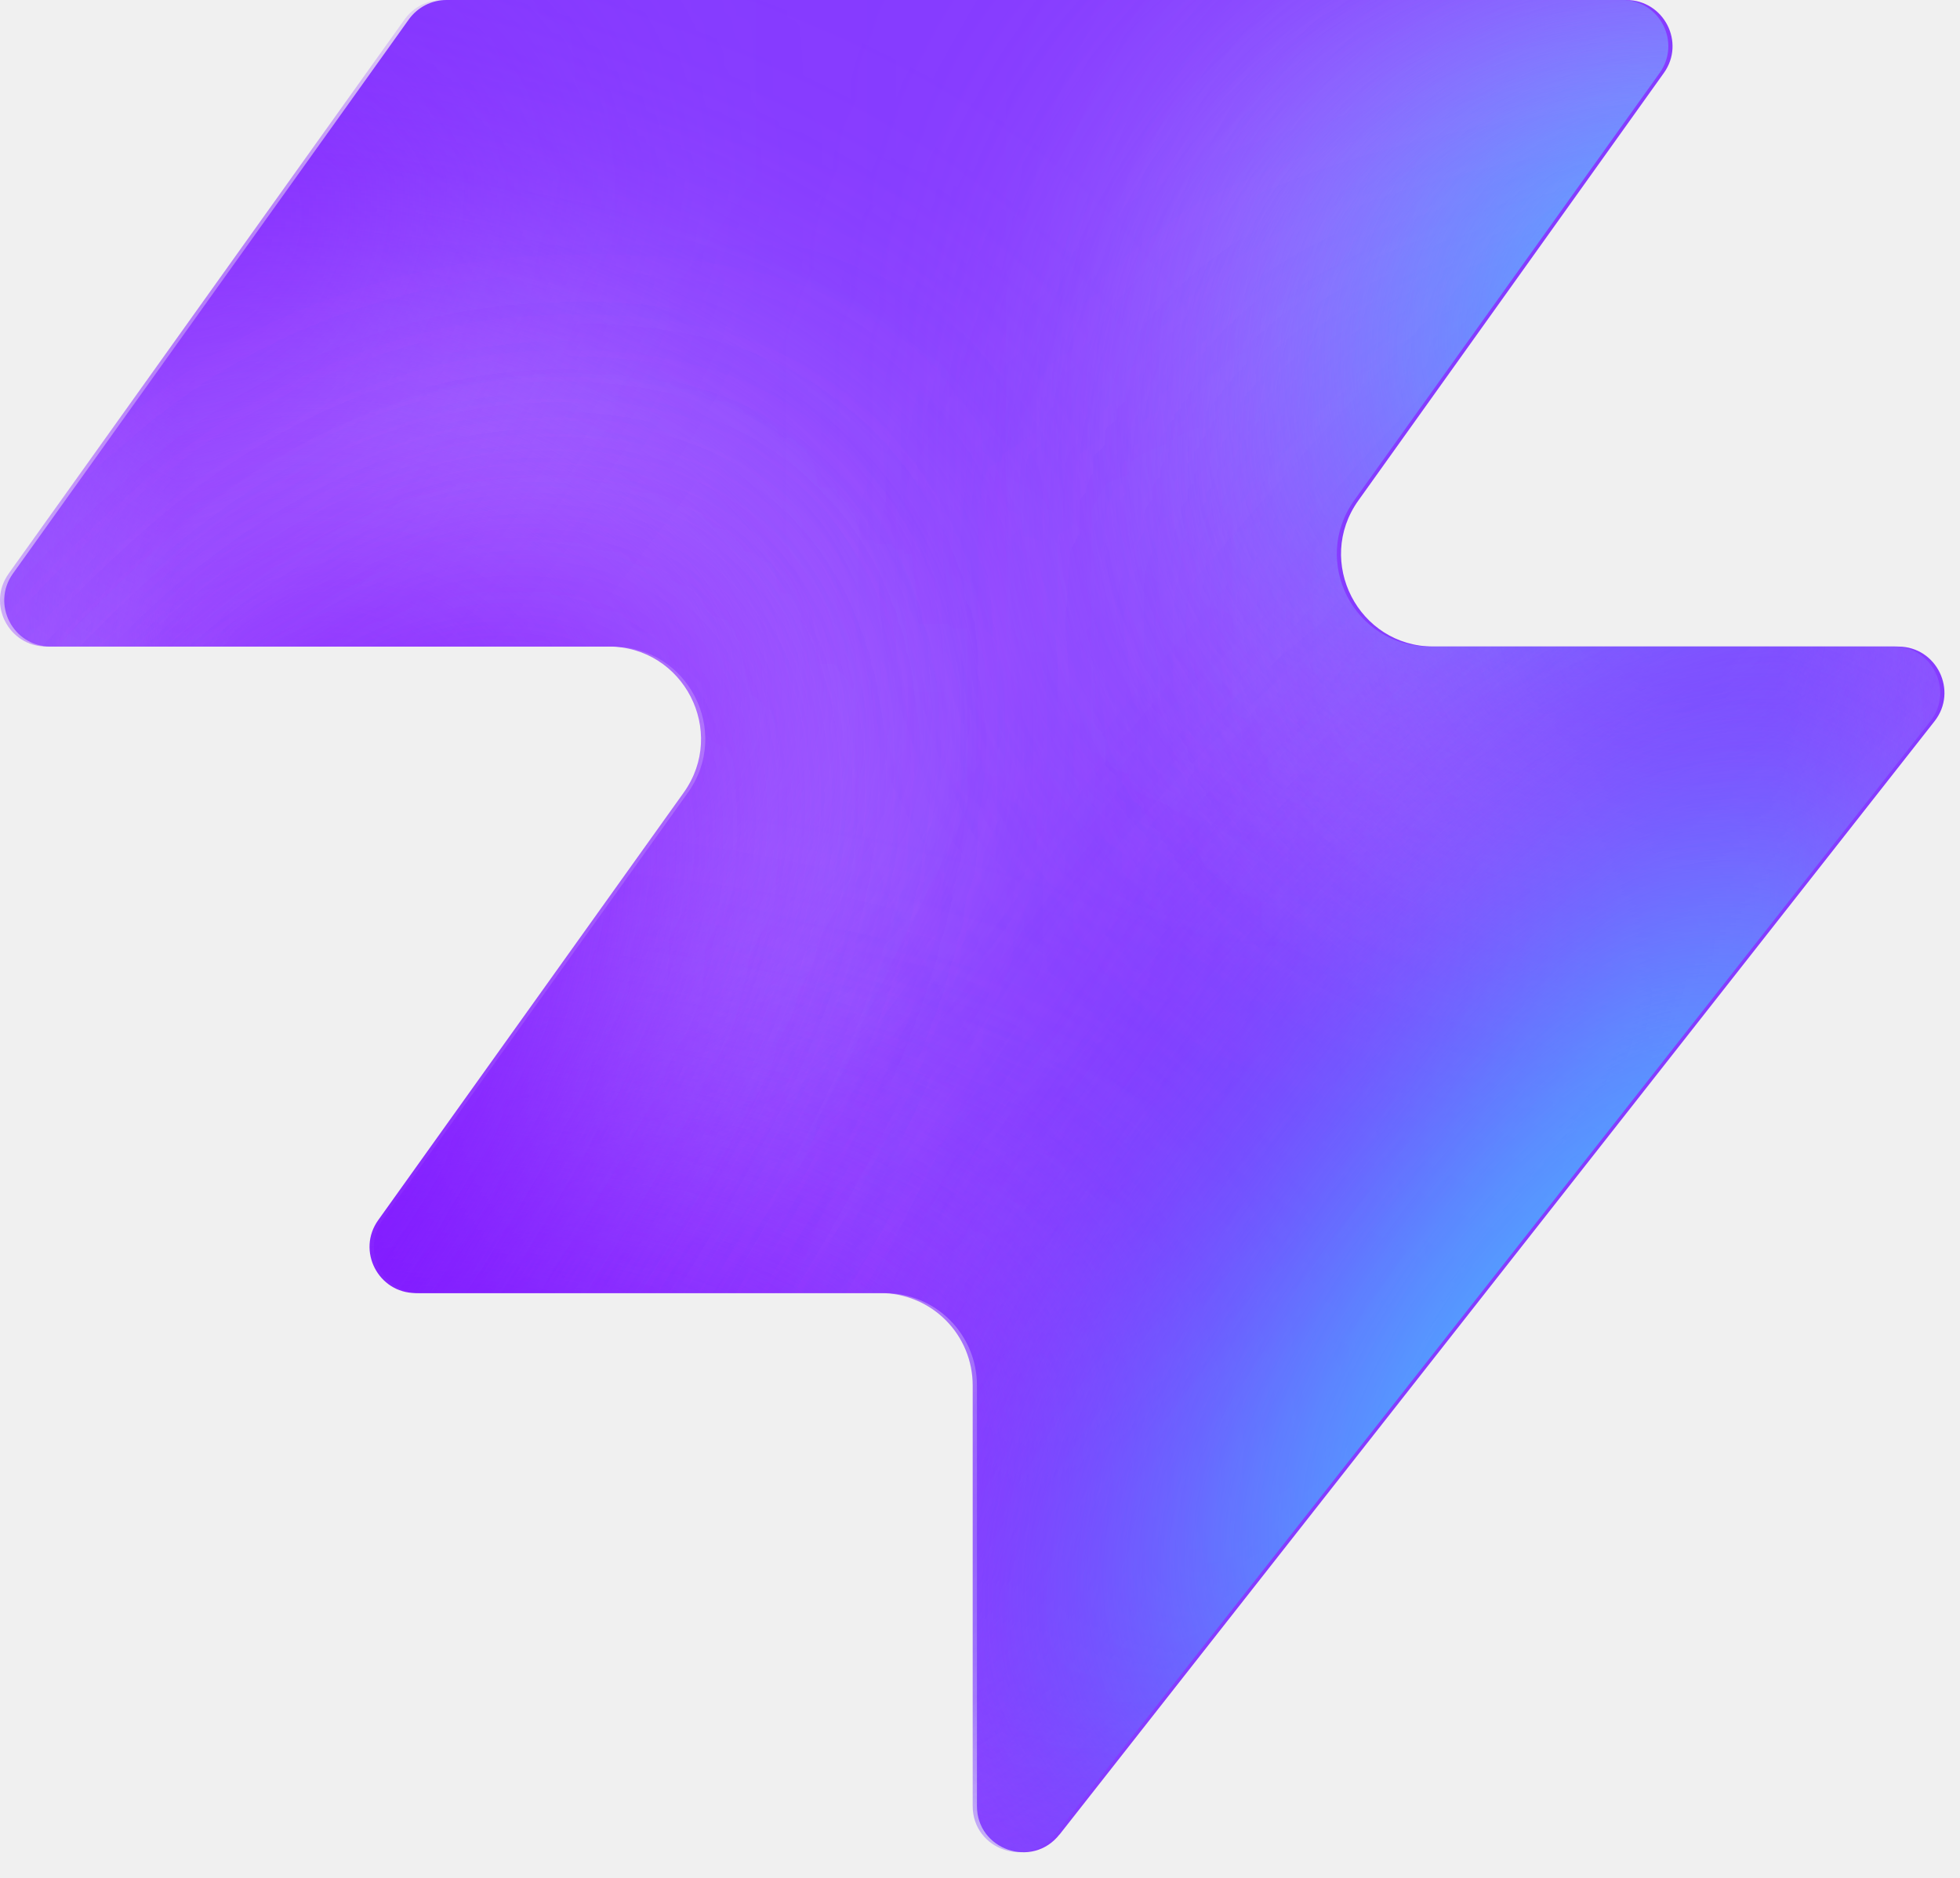
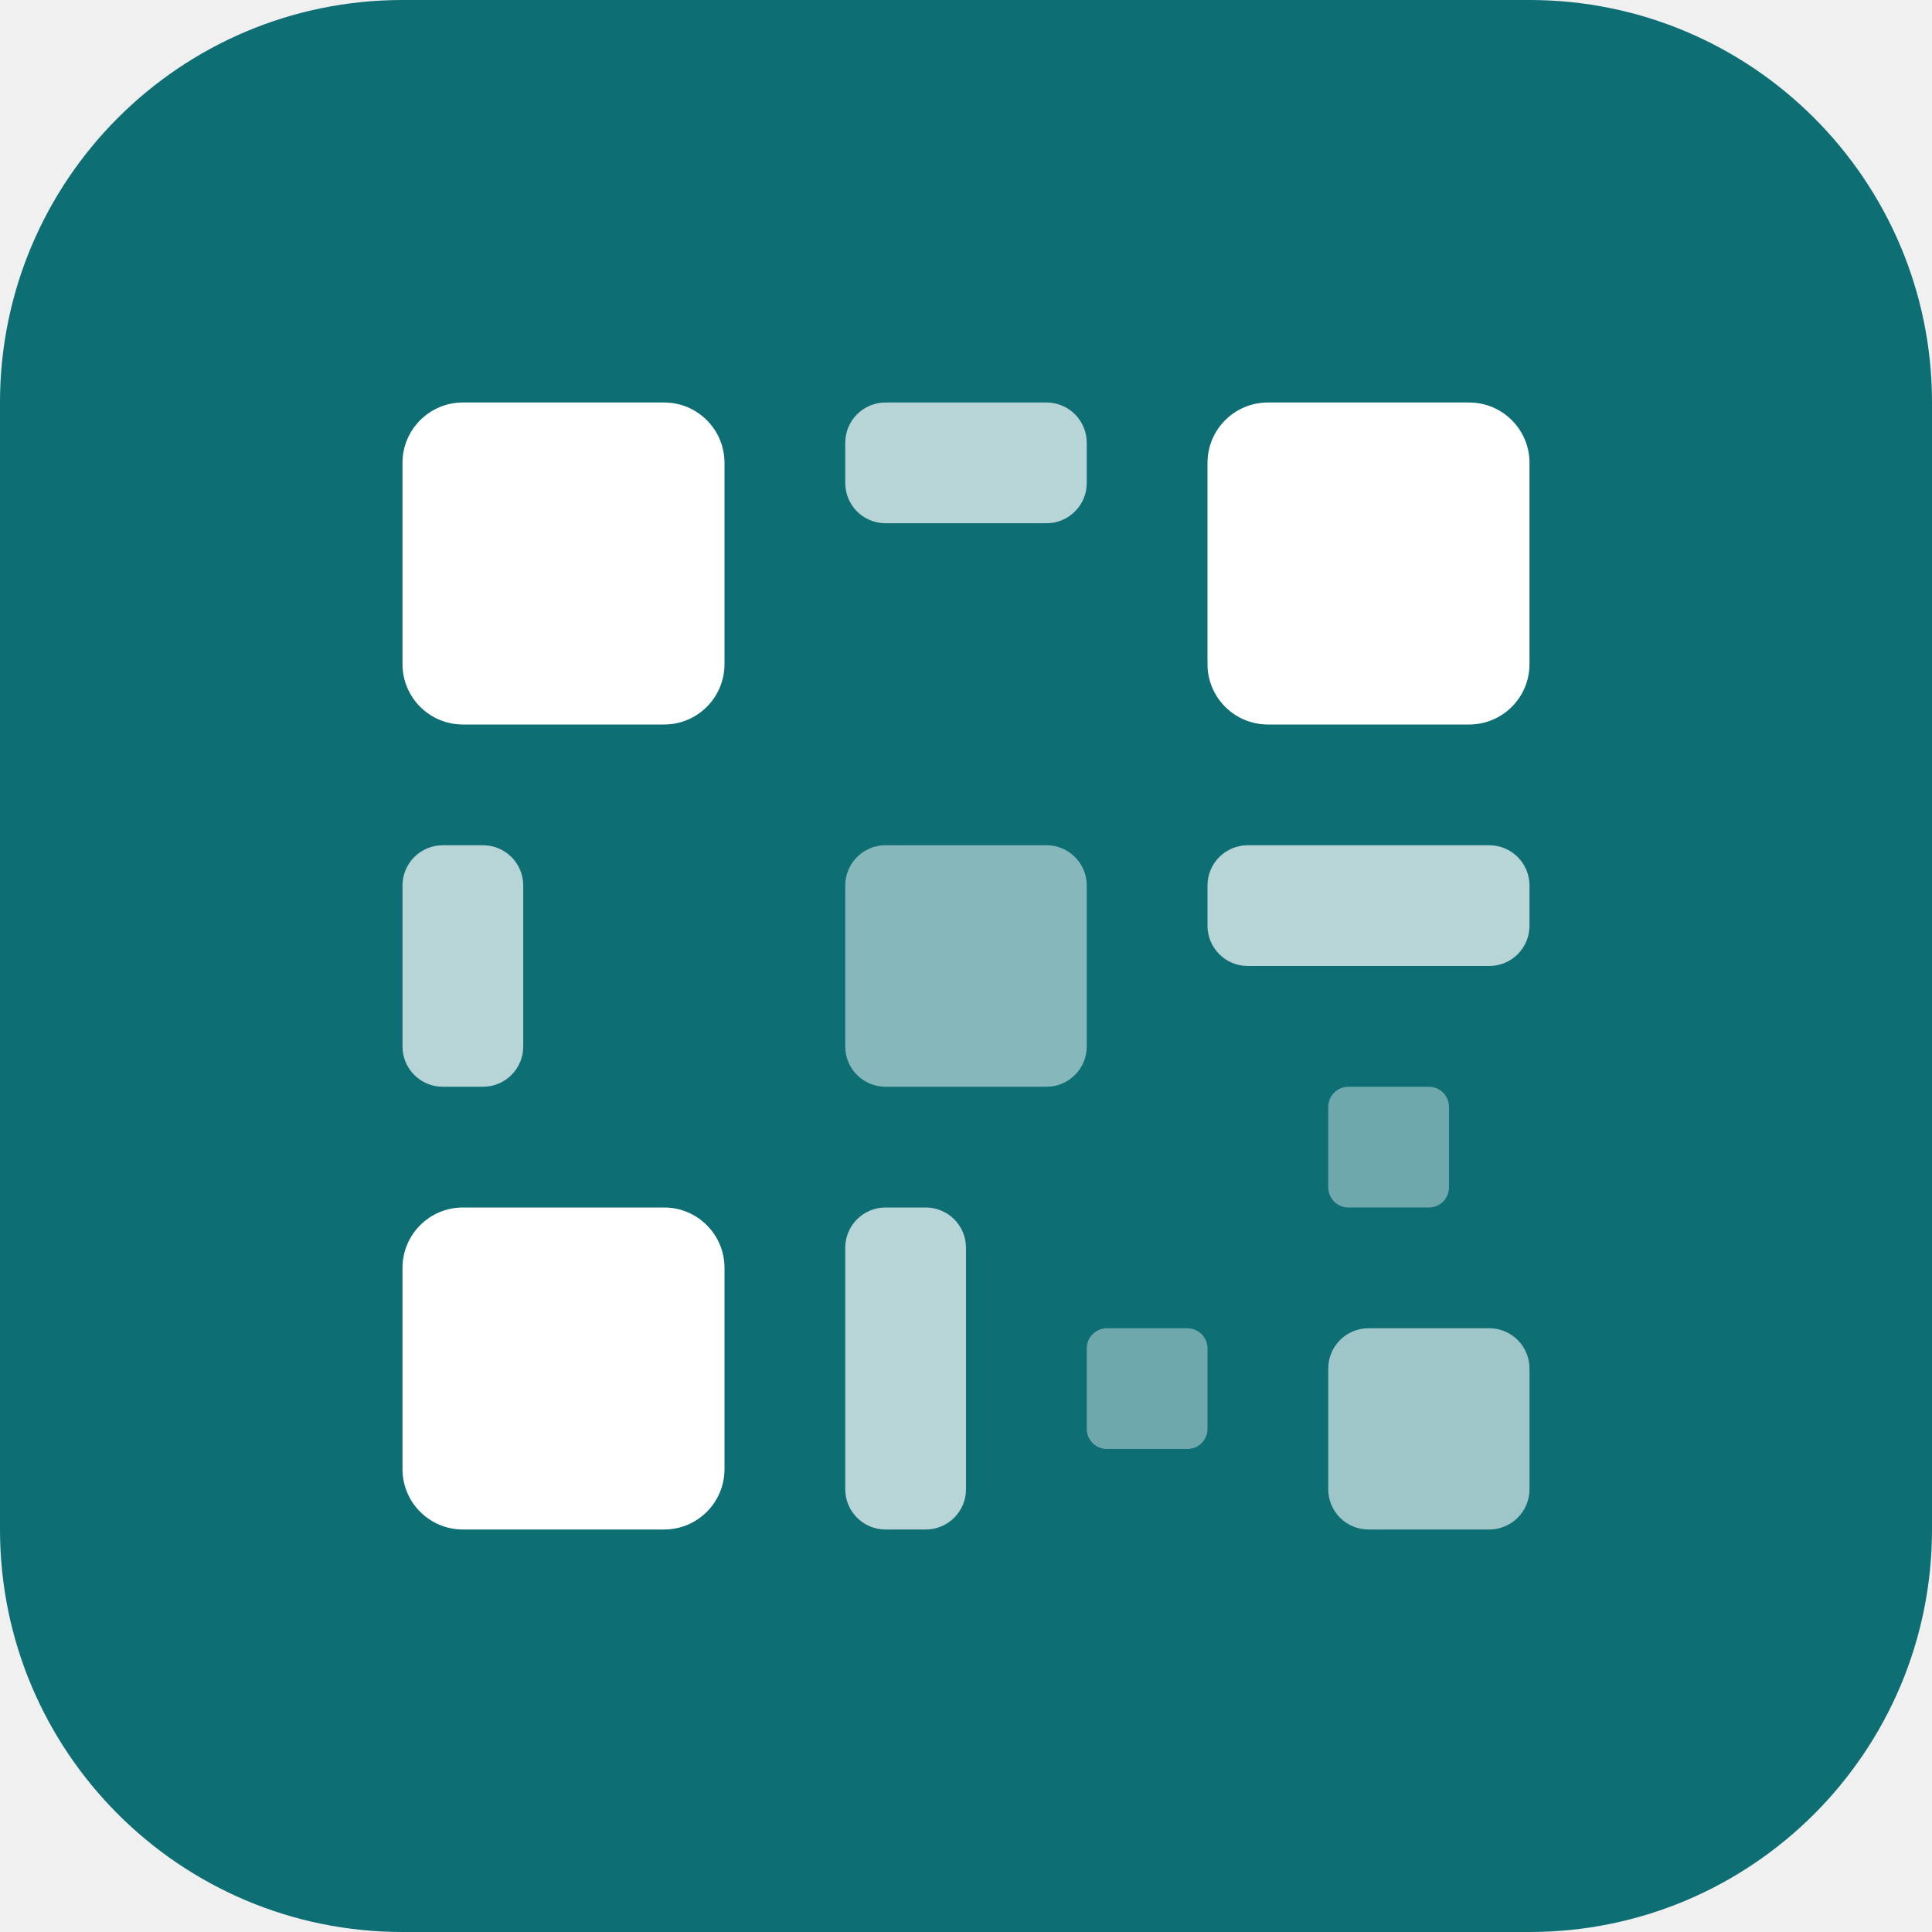
- <svg xmlns="http://www.w3.org/2000/svg" width="48" height="46" fill="none" viewBox="0 0 48 46">
-   <path fill="#863bff" d="M25.946 44.938c-.664.845-2.021.375-2.021-.698V33.937a2.26 2.26 0 0 0-2.262-2.262H10.287c-.92 0-1.456-1.04-.92-1.788l7.48-10.471c1.07-1.497 0-3.578-1.842-3.578H1.237c-.92 0-1.456-1.04-.92-1.788L10.013.474c.214-.297.556-.474.92-.474h28.894c.92 0 1.456 1.04.92 1.788l-7.48 10.471c-1.07 1.498 0 3.579 1.842 3.579h11.377c.943 0 1.473 1.088.89 1.83L25.947 44.94z" style="fill:#863bff;fill:color(display-p3 .525 .23 1);fill-opacity:1" />
-   <mask id="a" width="48" height="46" x="0" y="0" maskUnits="userSpaceOnUse" style="mask-type:alpha">
-     <path fill="#000" d="M25.842 44.938c-.664.844-2.021.375-2.021-.698V33.937a2.26 2.26 0 0 0-2.262-2.262H10.183c-.92 0-1.456-1.04-.92-1.788l7.48-10.471c1.07-1.498 0-3.579-1.842-3.579H1.133c-.92 0-1.456-1.04-.92-1.787L9.91.473c.214-.297.556-.474.92-.474h28.894c.92 0 1.456 1.04.92 1.788l-7.48 10.471c-1.07 1.498 0 3.578 1.842 3.578h11.377c.943 0 1.473 1.088.89 1.832L25.843 44.94z" style="fill:#000;fill-opacity:1" />
-   </mask>
-   <g mask="url(#a)">
-     <g filter="url(#b)">
-       <ellipse cx="5.508" cy="14.704" fill="#ede6ff" rx="5.508" ry="14.704" style="fill:#ede6ff;fill:color(display-p3 .927 .903 1);fill-opacity:1" transform="matrix(.00324 1 1 -.00324 -4.47 31.516)" />
-     </g>
-     <g filter="url(#c)">
-       <ellipse cx="10.399" cy="29.851" fill="#ede6ff" rx="10.399" ry="29.851" style="fill:#ede6ff;fill:color(display-p3 .927 .903 1);fill-opacity:1" transform="matrix(.00324 1 1 -.00324 -39.328 7.883)" />
-     </g>
-     <g filter="url(#d)">
-       <ellipse cx="5.508" cy="30.487" fill="#7e14ff" rx="5.508" ry="30.487" style="fill:#7e14ff;fill:color(display-p3 .492 .077 1);fill-opacity:1" transform="rotate(89.814 -25.913 -14.639)scale(1 -1)" />
-     </g>
-     <g filter="url(#e)">
-       <ellipse cx="5.508" cy="30.599" fill="#7e14ff" rx="5.508" ry="30.599" style="fill:#7e14ff;fill:color(display-p3 .492 .077 1);fill-opacity:1" transform="rotate(89.814 -32.644 -3.334)scale(1 -1)" />
-     </g>
-     <g filter="url(#f)">
-       <ellipse cx="5.508" cy="30.599" fill="#7e14ff" rx="5.508" ry="30.599" style="fill:#7e14ff;fill:color(display-p3 .492 .077 1);fill-opacity:1" transform="matrix(.00324 1 1 -.00324 -34.34 30.47)" />
-     </g>
-     <g filter="url(#g)">
-       <ellipse cx="14.072" cy="22.078" fill="#ede6ff" rx="14.072" ry="22.078" style="fill:#ede6ff;fill:color(display-p3 .927 .903 1);fill-opacity:1" transform="rotate(93.35 24.506 48.493)scale(-1 1)" />
-     </g>
-     <g filter="url(#h)">
-       <ellipse cx="3.47" cy="21.501" fill="#7e14ff" rx="3.47" ry="21.501" style="fill:#7e14ff;fill:color(display-p3 .492 .077 1);fill-opacity:1" transform="rotate(89.009 28.708 47.59)scale(-1 1)" />
-     </g>
-     <g filter="url(#i)">
-       <ellipse cx="3.47" cy="21.501" fill="#7e14ff" rx="3.47" ry="21.501" style="fill:#7e14ff;fill:color(display-p3 .492 .077 1);fill-opacity:1" transform="rotate(89.009 28.708 47.59)scale(-1 1)" />
-     </g>
-     <g filter="url(#j)">
-       <ellipse cx=".387" cy="8.972" fill="#7e14ff" rx="4.407" ry="29.108" style="fill:#7e14ff;fill:color(display-p3 .492 .077 1);fill-opacity:1" transform="rotate(39.51 .387 8.972)" />
-     </g>
-     <g filter="url(#k)">
-       <ellipse cx="47.523" cy="-6.092" fill="#7e14ff" rx="4.407" ry="29.108" style="fill:#7e14ff;fill:color(display-p3 .492 .077 1);fill-opacity:1" transform="rotate(37.892 47.523 -6.092)" />
-     </g>
-     <g filter="url(#l)">
-       <ellipse cx="41.412" cy="6.333" fill="#47bfff" rx="5.971" ry="9.665" style="fill:#47bfff;fill:color(display-p3 .28 .748 1);fill-opacity:1" transform="rotate(37.892 41.412 6.333)" />
-     </g>
-     <g filter="url(#m)">
-       <ellipse cx="-1.879" cy="38.332" fill="#7e14ff" rx="4.407" ry="29.108" style="fill:#7e14ff;fill:color(display-p3 .492 .077 1);fill-opacity:1" transform="rotate(37.892 -1.88 38.332)" />
-     </g>
-     <g filter="url(#n)">
-       <ellipse cx="-1.879" cy="38.332" fill="#7e14ff" rx="4.407" ry="29.108" style="fill:#7e14ff;fill:color(display-p3 .492 .077 1);fill-opacity:1" transform="rotate(37.892 -1.88 38.332)" />
-     </g>
-     <g filter="url(#o)">
-       <ellipse cx="35.651" cy="29.907" fill="#7e14ff" rx="4.407" ry="29.108" style="fill:#7e14ff;fill:color(display-p3 .492 .077 1);fill-opacity:1" transform="rotate(37.892 35.651 29.907)" />
-     </g>
-     <g filter="url(#p)">
-       <ellipse cx="38.418" cy="32.4" fill="#47bfff" rx="5.971" ry="15.297" style="fill:#47bfff;fill:color(display-p3 .28 .748 1);fill-opacity:1" transform="rotate(37.892 38.418 32.4)" />
-     </g>
-   </g>
-   <defs>
-     <filter id="b" width="60.045" height="41.654" x="-19.77" y="16.149" color-interpolation-filters="sRGB" filterUnits="userSpaceOnUse">
-       <feFlood flood-opacity="0" result="BackgroundImageFix" />
-       <feBlend in="SourceGraphic" in2="BackgroundImageFix" result="shape" />
-       <feGaussianBlur result="effect1_foregroundBlur_2002_17158" stdDeviation="7.659" />
-     </filter>
-     <filter id="c" width="90.34" height="51.437" x="-54.613" y="-7.533" color-interpolation-filters="sRGB" filterUnits="userSpaceOnUse">
-       <feFlood flood-opacity="0" result="BackgroundImageFix" />
-       <feBlend in="SourceGraphic" in2="BackgroundImageFix" result="shape" />
-       <feGaussianBlur result="effect1_foregroundBlur_2002_17158" stdDeviation="7.659" />
-     </filter>
-     <filter id="d" width="79.355" height="29.4" x="-49.64" y="2.03" color-interpolation-filters="sRGB" filterUnits="userSpaceOnUse">
-       <feFlood flood-opacity="0" result="BackgroundImageFix" />
-       <feBlend in="SourceGraphic" in2="BackgroundImageFix" result="shape" />
-       <feGaussianBlur result="effect1_foregroundBlur_2002_17158" stdDeviation="4.596" />
-     </filter>
-     <filter id="e" width="79.579" height="29.4" x="-45.045" y="20.029" color-interpolation-filters="sRGB" filterUnits="userSpaceOnUse">
-       <feFlood flood-opacity="0" result="BackgroundImageFix" />
-       <feBlend in="SourceGraphic" in2="BackgroundImageFix" result="shape" />
-       <feGaussianBlur result="effect1_foregroundBlur_2002_17158" stdDeviation="4.596" />
-     </filter>
-     <filter id="f" width="79.579" height="29.4" x="-43.513" y="21.178" color-interpolation-filters="sRGB" filterUnits="userSpaceOnUse">
-       <feFlood flood-opacity="0" result="BackgroundImageFix" />
-       <feBlend in="SourceGraphic" in2="BackgroundImageFix" result="shape" />
-       <feGaussianBlur result="effect1_foregroundBlur_2002_17158" stdDeviation="4.596" />
-     </filter>
-     <filter id="g" width="74.749" height="58.852" x="15.756" y="-17.901" color-interpolation-filters="sRGB" filterUnits="userSpaceOnUse">
-       <feFlood flood-opacity="0" result="BackgroundImageFix" />
-       <feBlend in="SourceGraphic" in2="BackgroundImageFix" result="shape" />
-       <feGaussianBlur result="effect1_foregroundBlur_2002_17158" stdDeviation="7.659" />
-     </filter>
-     <filter id="h" width="61.377" height="25.362" x="23.548" y="2.284" color-interpolation-filters="sRGB" filterUnits="userSpaceOnUse">
-       <feFlood flood-opacity="0" result="BackgroundImageFix" />
-       <feBlend in="SourceGraphic" in2="BackgroundImageFix" result="shape" />
-       <feGaussianBlur result="effect1_foregroundBlur_2002_17158" stdDeviation="4.596" />
-     </filter>
-     <filter id="i" width="61.377" height="25.362" x="23.548" y="2.284" color-interpolation-filters="sRGB" filterUnits="userSpaceOnUse">
-       <feFlood flood-opacity="0" result="BackgroundImageFix" />
-       <feBlend in="SourceGraphic" in2="BackgroundImageFix" result="shape" />
-       <feGaussianBlur result="effect1_foregroundBlur_2002_17158" stdDeviation="4.596" />
-     </filter>
-     <filter id="j" width="56.045" height="63.649" x="-27.636" y="-22.853" color-interpolation-filters="sRGB" filterUnits="userSpaceOnUse">
-       <feFlood flood-opacity="0" result="BackgroundImageFix" />
-       <feBlend in="SourceGraphic" in2="BackgroundImageFix" result="shape" />
-       <feGaussianBlur result="effect1_foregroundBlur_2002_17158" stdDeviation="4.596" />
-     </filter>
-     <filter id="k" width="54.814" height="64.646" x="20.116" y="-38.415" color-interpolation-filters="sRGB" filterUnits="userSpaceOnUse">
-       <feFlood flood-opacity="0" result="BackgroundImageFix" />
-       <feBlend in="SourceGraphic" in2="BackgroundImageFix" result="shape" />
-       <feGaussianBlur result="effect1_foregroundBlur_2002_17158" stdDeviation="4.596" />
-     </filter>
-     <filter id="l" width="33.541" height="35.313" x="24.641" y="-11.323" color-interpolation-filters="sRGB" filterUnits="userSpaceOnUse">
-       <feFlood flood-opacity="0" result="BackgroundImageFix" />
-       <feBlend in="SourceGraphic" in2="BackgroundImageFix" result="shape" />
-       <feGaussianBlur result="effect1_foregroundBlur_2002_17158" stdDeviation="4.596" />
-     </filter>
-     <filter id="m" width="54.814" height="64.646" x="-29.286" y="6.009" color-interpolation-filters="sRGB" filterUnits="userSpaceOnUse">
-       <feFlood flood-opacity="0" result="BackgroundImageFix" />
-       <feBlend in="SourceGraphic" in2="BackgroundImageFix" result="shape" />
-       <feGaussianBlur result="effect1_foregroundBlur_2002_17158" stdDeviation="4.596" />
-     </filter>
-     <filter id="n" width="54.814" height="64.646" x="-29.286" y="6.009" color-interpolation-filters="sRGB" filterUnits="userSpaceOnUse">
-       <feFlood flood-opacity="0" result="BackgroundImageFix" />
-       <feBlend in="SourceGraphic" in2="BackgroundImageFix" result="shape" />
-       <feGaussianBlur result="effect1_foregroundBlur_2002_17158" stdDeviation="4.596" />
-     </filter>
-     <filter id="o" width="54.814" height="64.646" x="8.244" y="-2.416" color-interpolation-filters="sRGB" filterUnits="userSpaceOnUse">
-       <feFlood flood-opacity="0" result="BackgroundImageFix" />
-       <feBlend in="SourceGraphic" in2="BackgroundImageFix" result="shape" />
-       <feGaussianBlur result="effect1_foregroundBlur_2002_17158" stdDeviation="4.596" />
-     </filter>
-     <filter id="p" width="39.409" height="43.623" x="18.713" y="10.588" color-interpolation-filters="sRGB" filterUnits="userSpaceOnUse">
-       <feFlood flood-opacity="0" result="BackgroundImageFix" />
-       <feBlend in="SourceGraphic" in2="BackgroundImageFix" result="shape" />
-       <feGaussianBlur result="effect1_foregroundBlur_2002_17158" stdDeviation="4.596" />
-     </filter>
-   </defs>
+ <svg xmlns="http://www.w3.org/2000/svg" width="48" height="48" viewBox="0 0 48 48" fill="none">
+   <rect width="48" height="48" rx="10" fill="#0d6e74" />
+   <rect x="10" y="10" width="8" height="8" rx="1.5" fill="white" />
+   <rect x="30" y="10" width="8" height="8" rx="1.5" fill="white" />
+   <rect x="10" y="30" width="8" height="8" rx="1.5" fill="white" />
+   <rect x="21" y="10" width="6" height="3" rx="1" fill="white" opacity="0.7" />
+   <rect x="10" y="21" width="3" height="6" rx="1" fill="white" opacity="0.7" />
+   <rect x="21" y="21" width="6" height="6" rx="1" fill="white" opacity="0.5" />
+   <rect x="30" y="21" width="8" height="3" rx="1" fill="white" opacity="0.7" />
+   <rect x="21" y="30" width="3" height="8" rx="1" fill="white" opacity="0.7" />
+   <rect x="33" y="33" width="5" height="5" rx="1" fill="white" opacity="0.6" />
+   <rect x="27" y="33" width="3" height="3" rx="0.5" fill="white" opacity="0.4" />
+   <rect x="33" y="27" width="3" height="3" rx="0.5" fill="white" opacity="0.4" />
</svg>
